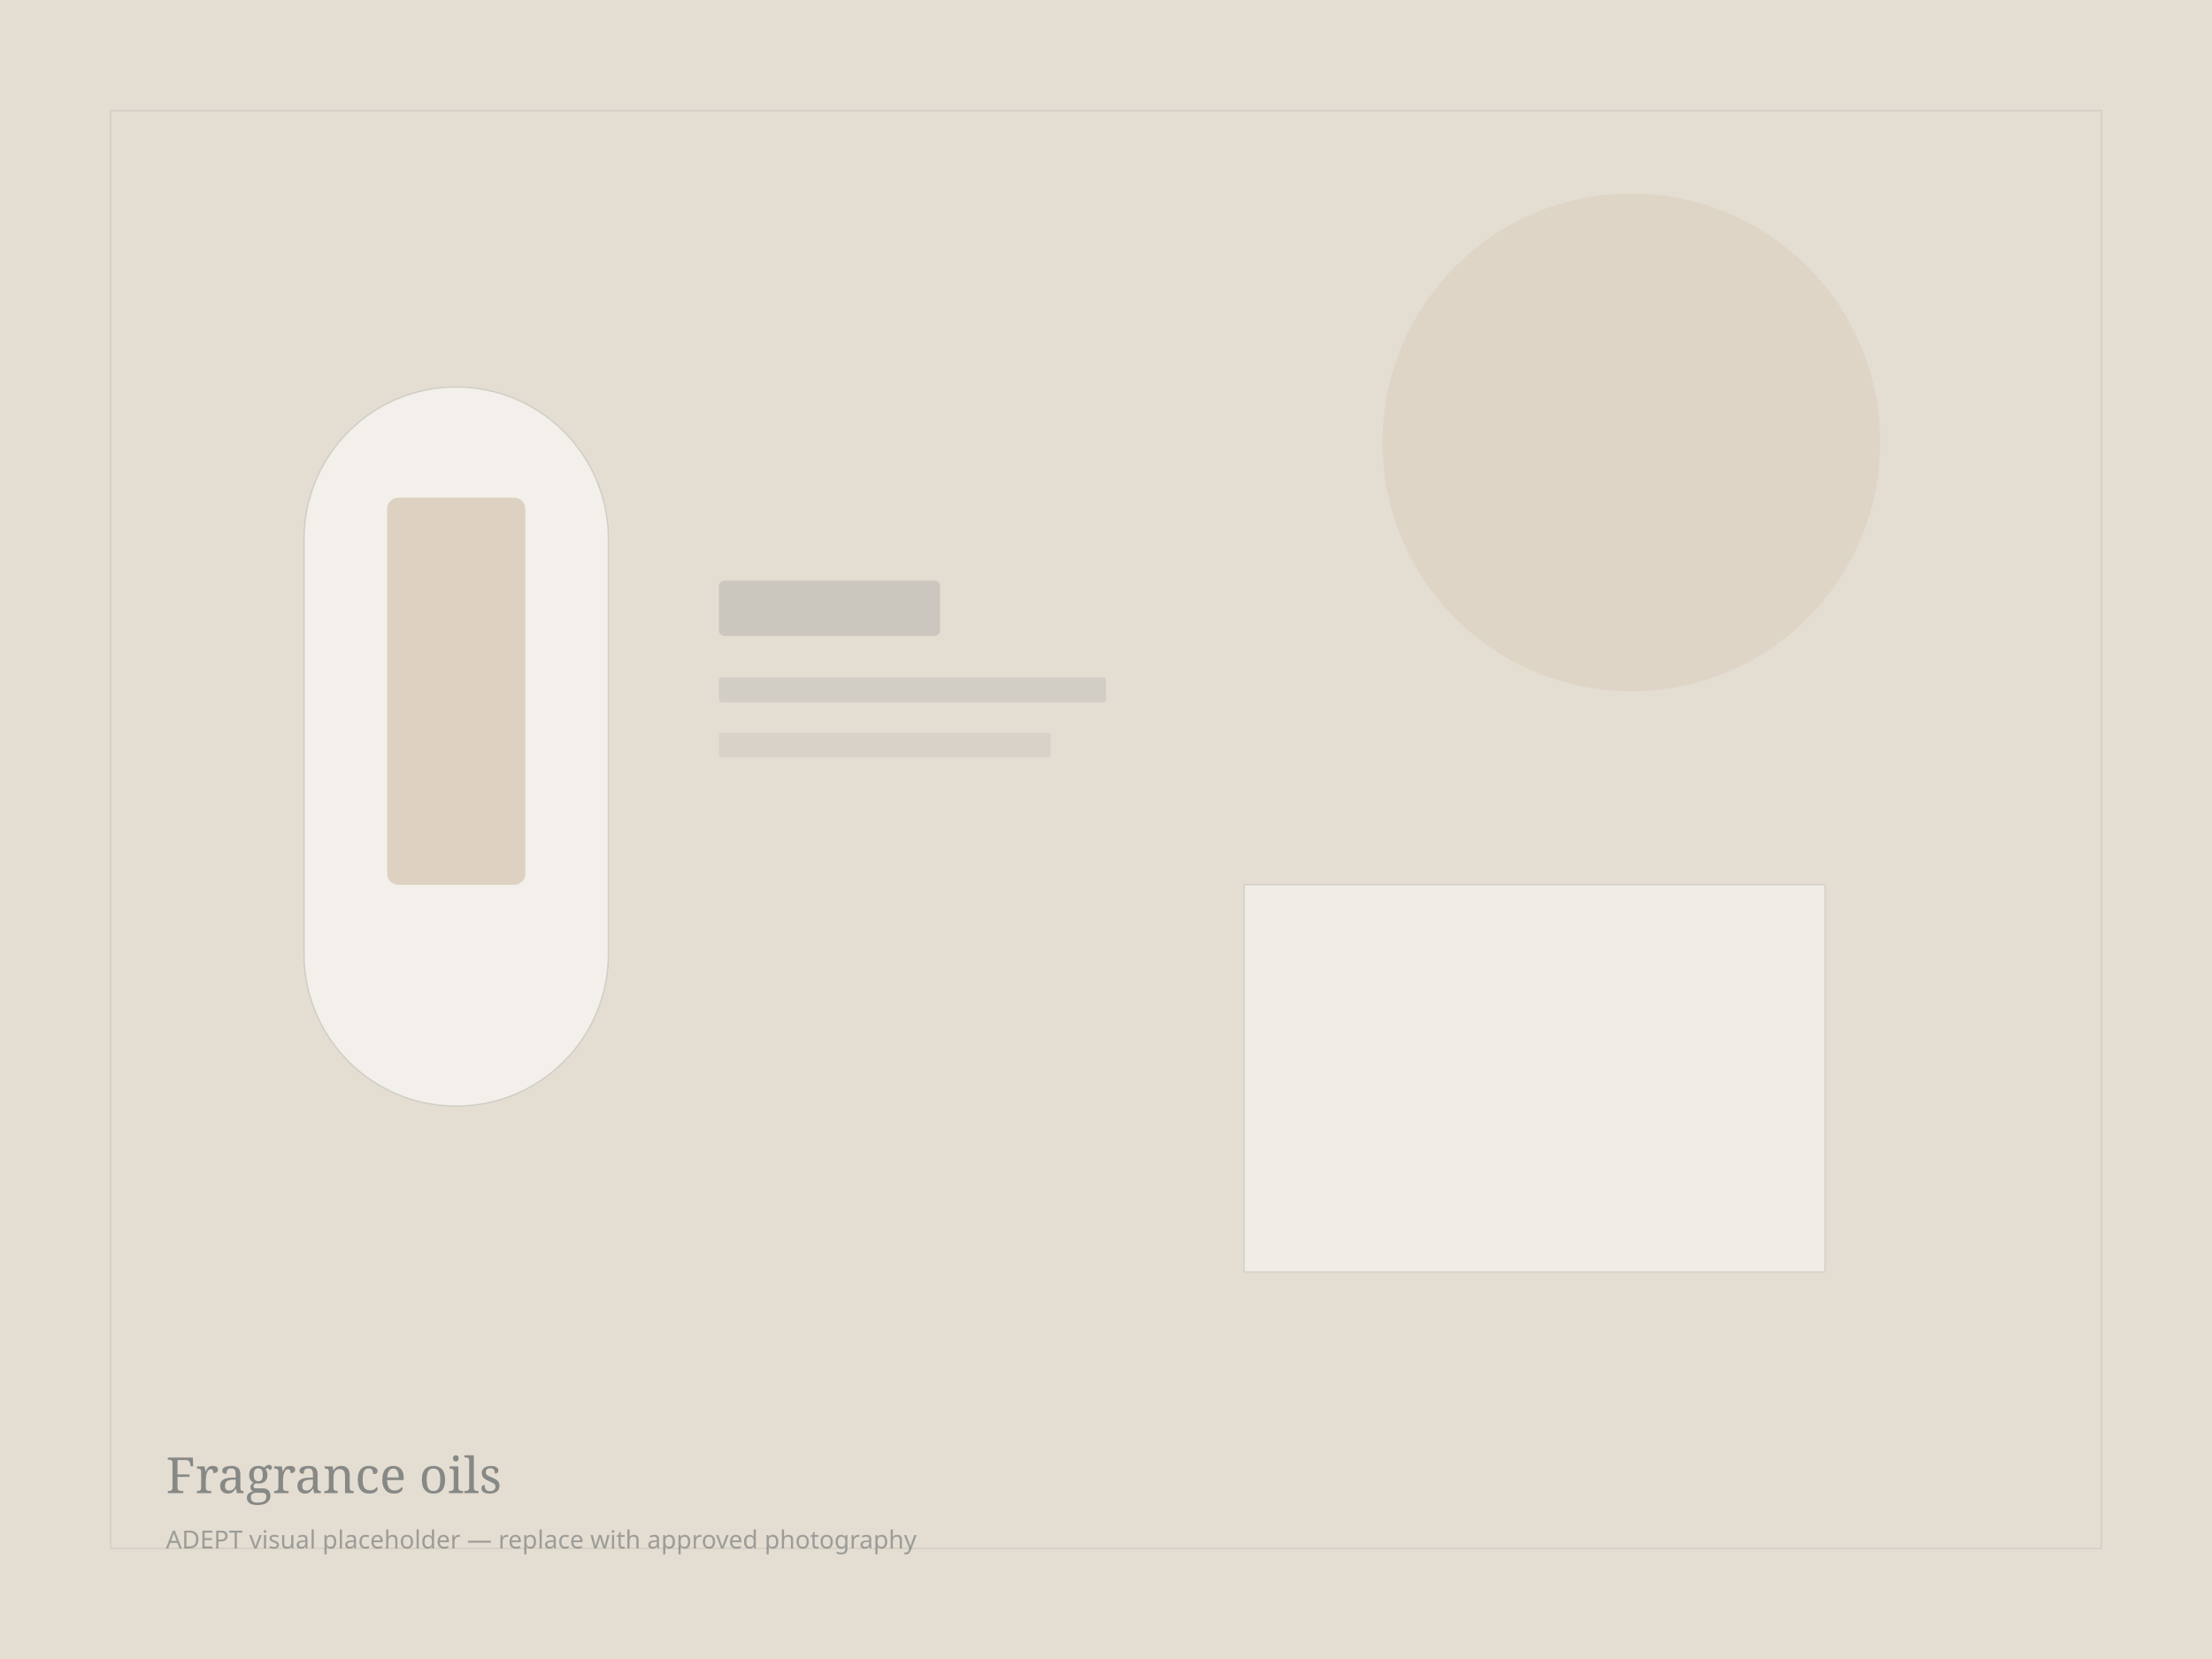
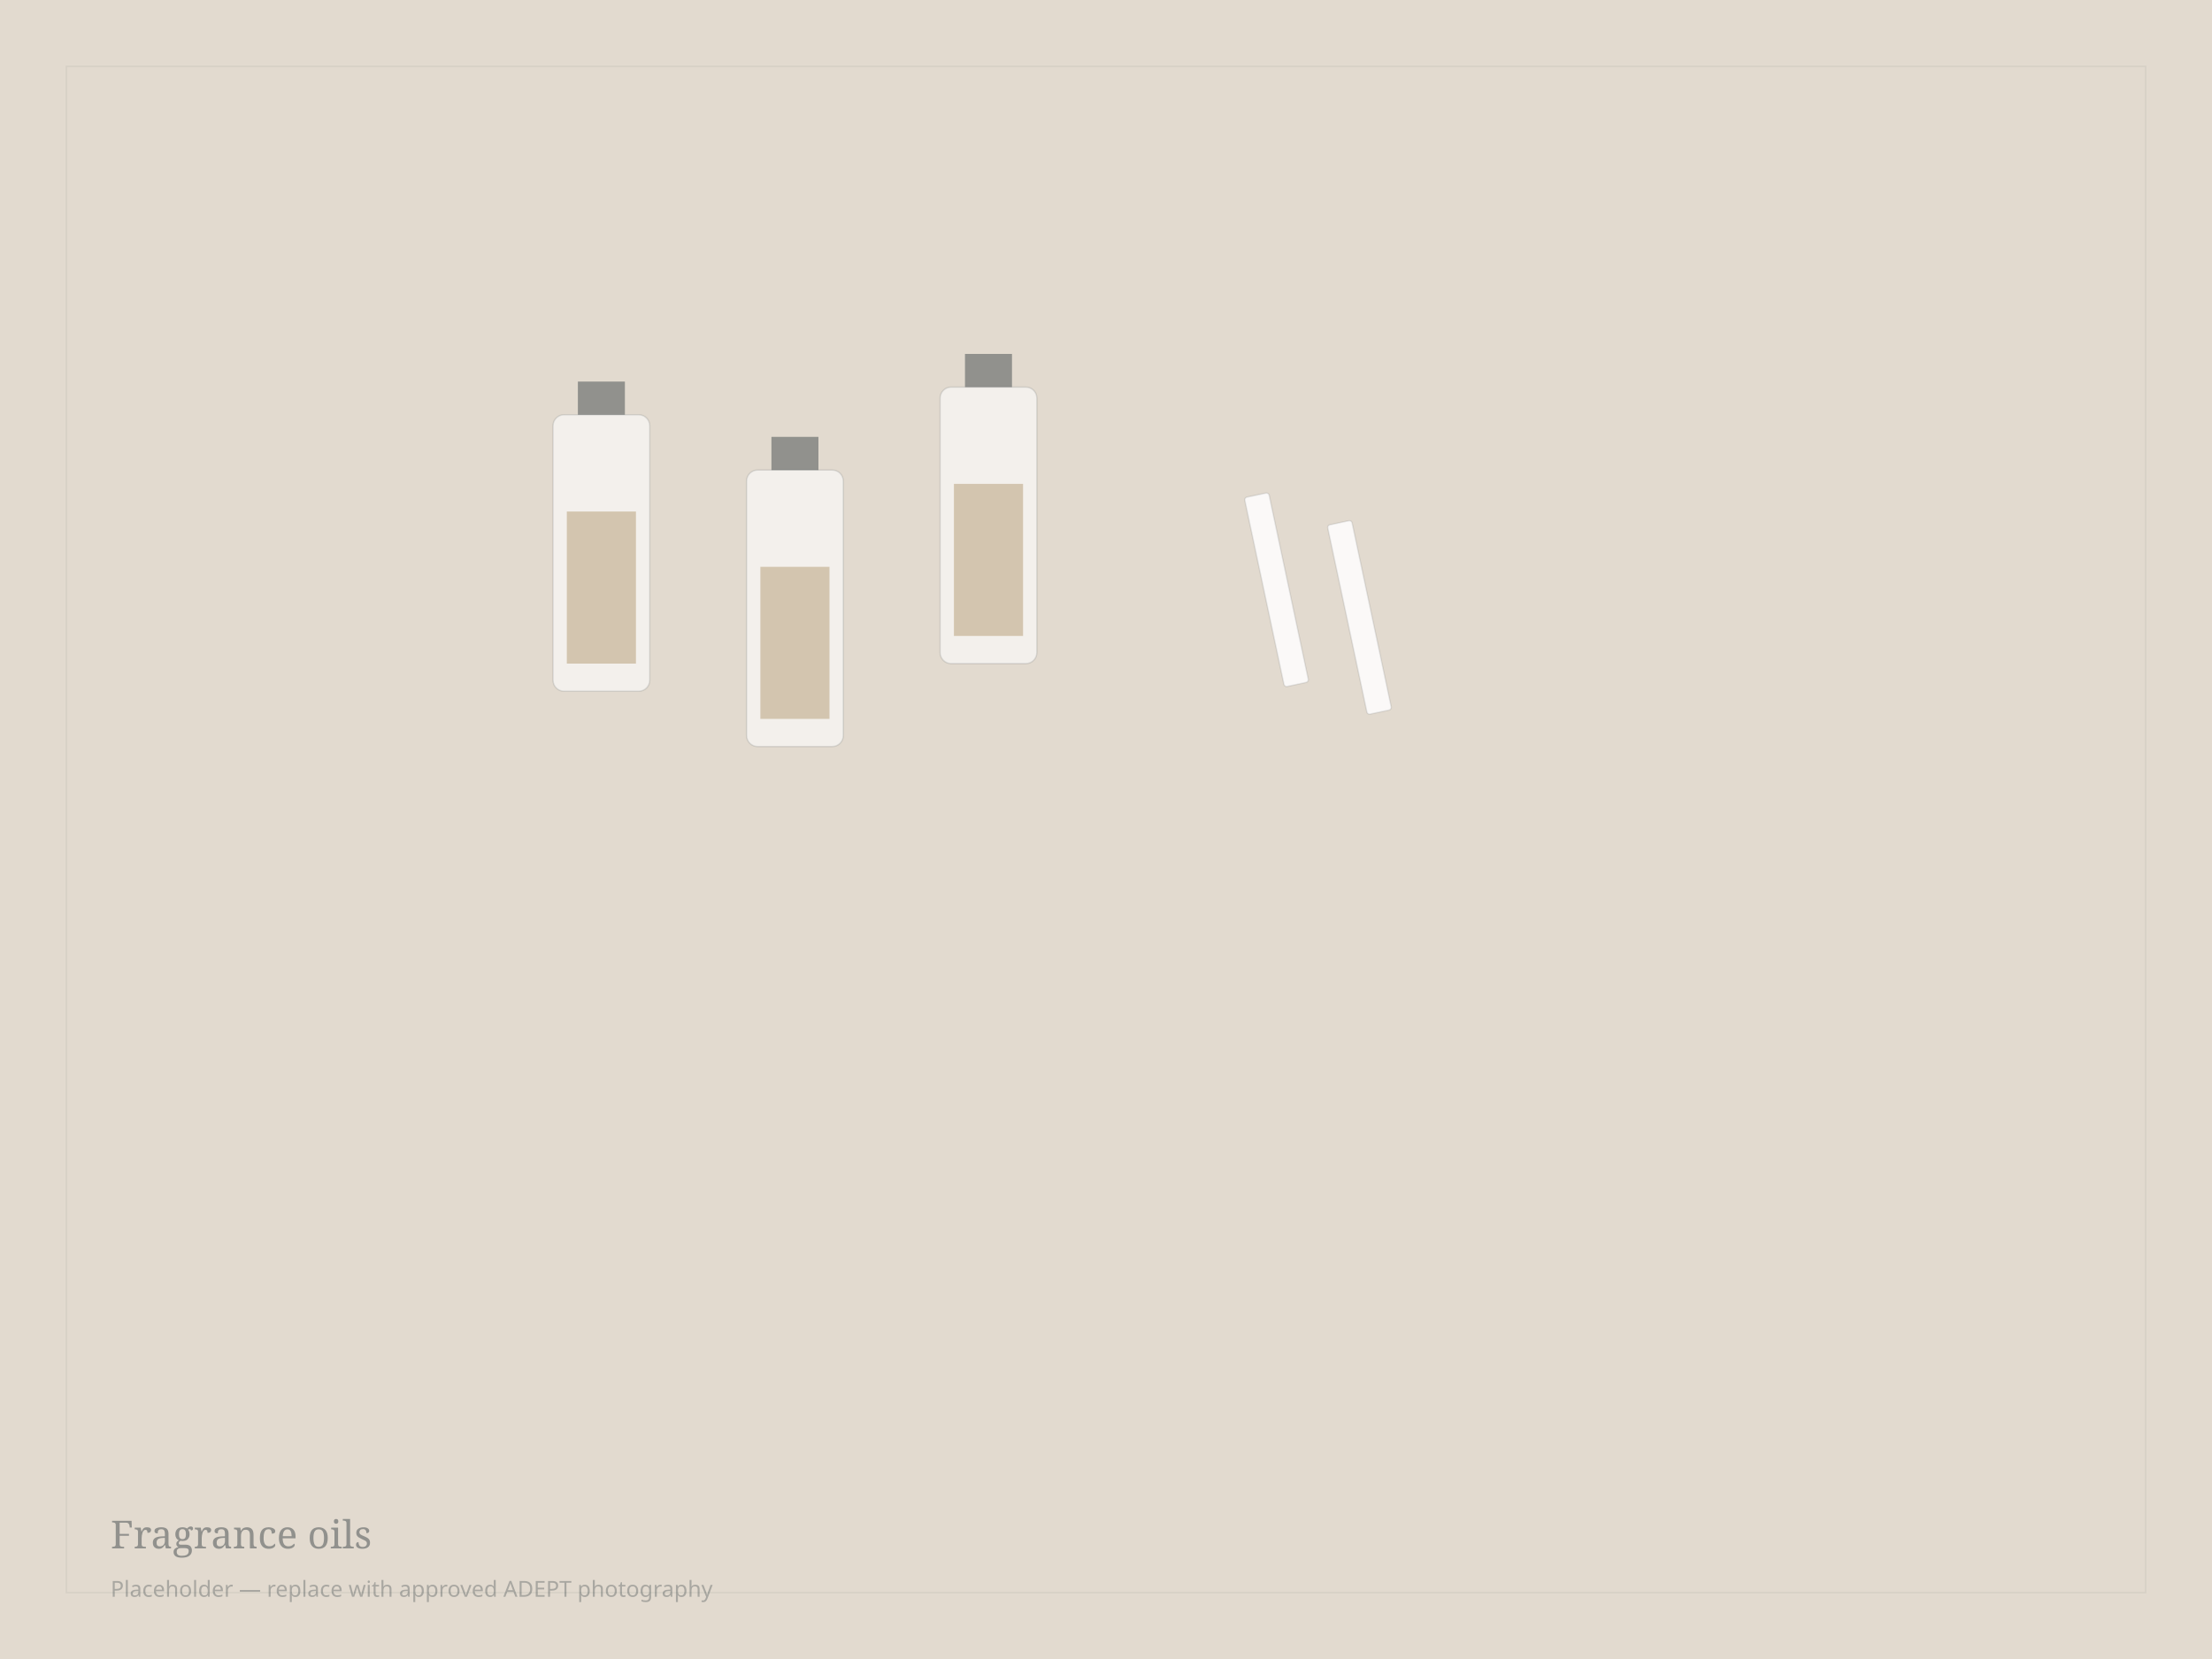
<svg xmlns="http://www.w3.org/2000/svg" width="1600" height="1200" viewBox="0 0 1600 1200" role="img">
-   <rect width="1600" height="1200" fill="#E4DDD2" />
-   <rect x="80" y="80" width="1440" height="1040" fill="none" stroke="#17252B" stroke-opacity="0.08" stroke-width="1" />
-   <circle cx="1180" cy="320" r="180" fill="#B49A73" fill-opacity="0.12" />
-   <rect x="220" y="280" width="220" height="520" rx="110" fill="#ffffff" fill-opacity="0.55" stroke="#17252B" stroke-opacity="0.12" />
-   <rect x="280" y="360" width="100" height="280" rx="8" fill="#B49A73" fill-opacity="0.35" />
-   <rect x="520" y="420" width="160" height="40" rx="4" fill="#17252B" fill-opacity="0.12" />
-   <rect x="520" y="490" width="280" height="18" rx="2" fill="#17252B" fill-opacity="0.08" />
-   <rect x="520" y="530" width="240" height="18" rx="2" fill="#17252B" fill-opacity="0.06" />
-   <rect x="900" y="640" width="420" height="280" fill="#ffffff" fill-opacity="0.45" stroke="#17252B" stroke-opacity="0.1" />
-   <text x="120" y="1080" font-family="Georgia, serif" font-size="36" fill="#17252B" fill-opacity="0.45">Fragrance oils</text>
-   <text x="120" y="1120" font-family="system-ui,sans-serif" font-size="18" fill="#17252B" fill-opacity="0.35">ADEPT visual placeholder — replace with approved photography</text>
+   <rect width="1600" height="1200" fill="#E2DACF" />
+   <rect x="48" y="48" width="1504" height="1104" fill="none" stroke="#17252B" stroke-opacity="0.06" stroke-width="1" />
+   <rect x="400" y="300" width="70" height="200" rx="8" fill="#ffffff" fill-opacity="0.6" stroke="#17252B" stroke-opacity="0.12" />
+   <rect x="410" y="370" width="50" height="110" fill="#B49A73" fill-opacity="0.5" />
+   <rect x="418" y="276" width="34" height="24" fill="#17252B" fill-opacity="0.4" />
+   <rect x="540" y="340" width="70" height="200" rx="8" fill="#ffffff" fill-opacity="0.6" stroke="#17252B" stroke-opacity="0.12" />
+   <rect x="550" y="410" width="50" height="110" fill="#B49A73" fill-opacity="0.5" />
+   <rect x="558" y="316" width="34" height="24" fill="#17252B" fill-opacity="0.4" />
+   <rect x="680" y="280" width="70" height="200" rx="8" fill="#ffffff" fill-opacity="0.6" stroke="#17252B" stroke-opacity="0.12" />
+   <rect x="690" y="350" width="50" height="110" fill="#B49A73" fill-opacity="0.5" />
+   <rect x="698" y="256" width="34" height="24" fill="#17252B" fill-opacity="0.4" />
+   <rect x="900" y="360" width="18" height="140" rx="2" fill="#ffffff" fill-opacity="0.85" stroke="#17252B" stroke-opacity="0.1" transform="rotate(-12 900 360)" />
+   <rect x="960" y="380" width="18" height="140" rx="2" fill="#ffffff" fill-opacity="0.85" stroke="#17252B" stroke-opacity="0.1" transform="rotate(-12 960 380)" />
+   <text x="80" y="1120" font-family="Georgia, serif" font-size="28" fill="#17252B" fill-opacity="0.4">Fragrance oils</text>
+   <text x="80" y="1155" font-family="system-ui,sans-serif" font-size="16" fill="#17252B" fill-opacity="0.28">Placeholder — replace with approved ADEPT photography</text>
</svg>
